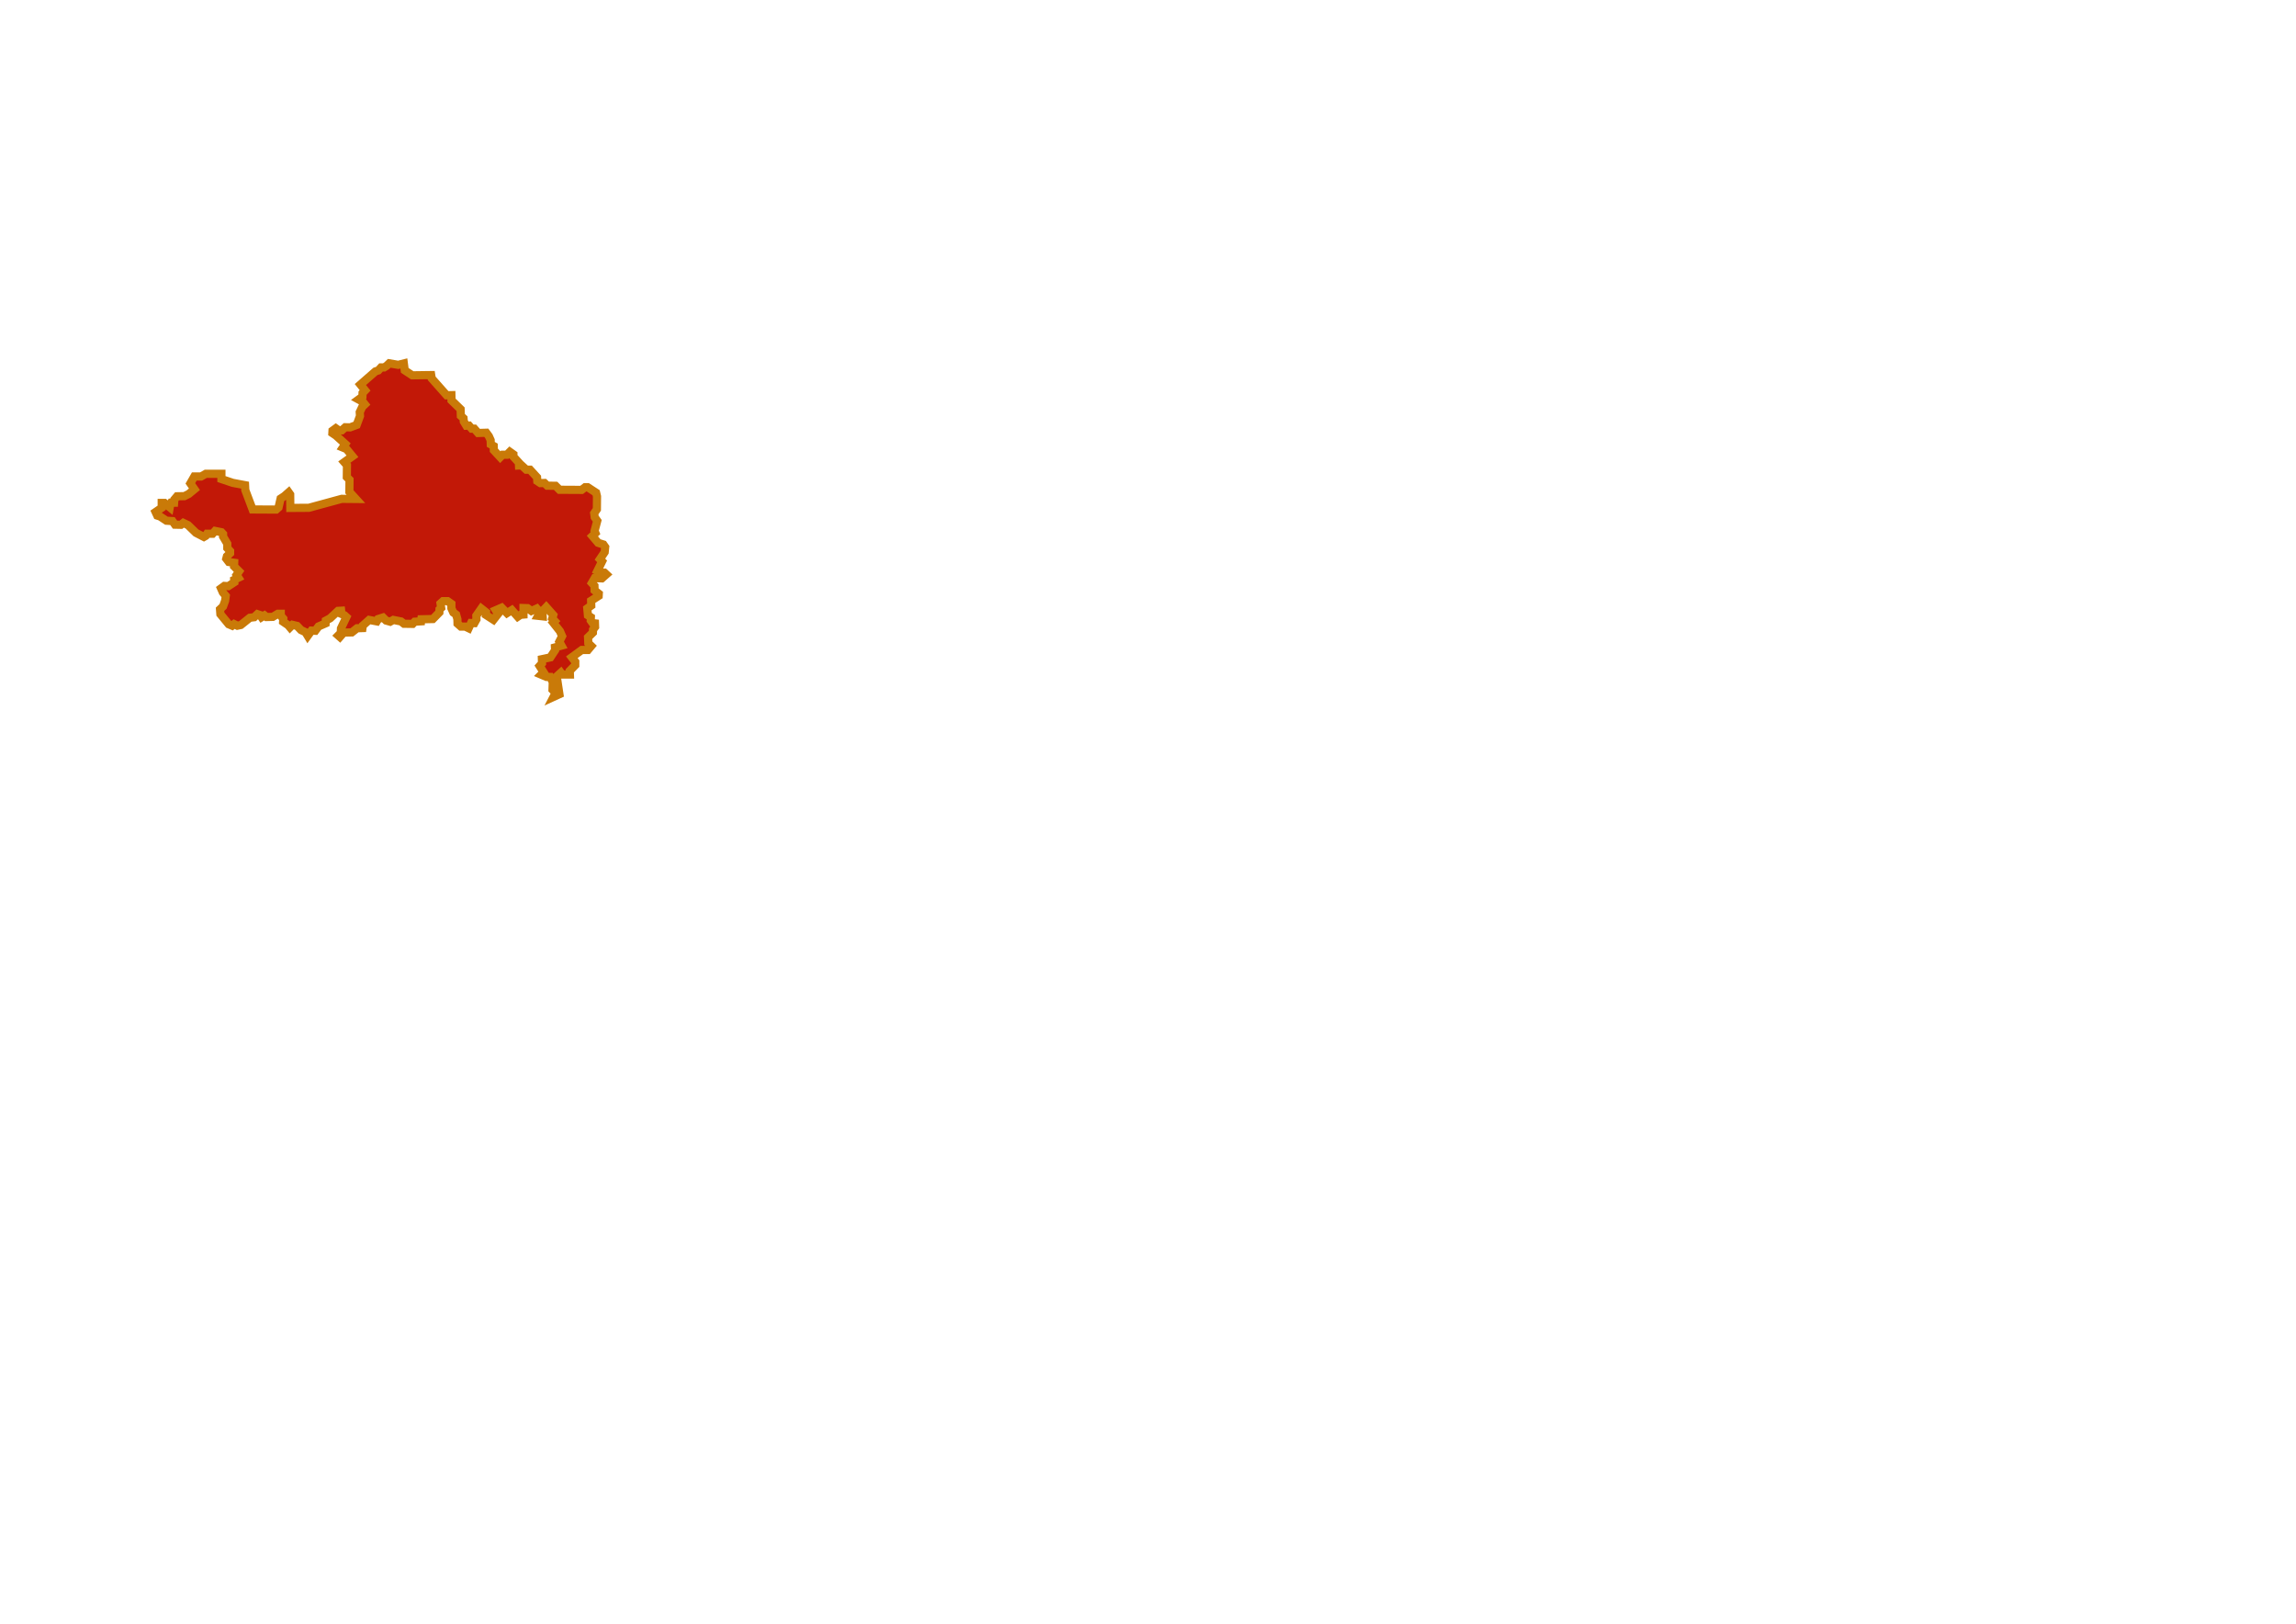
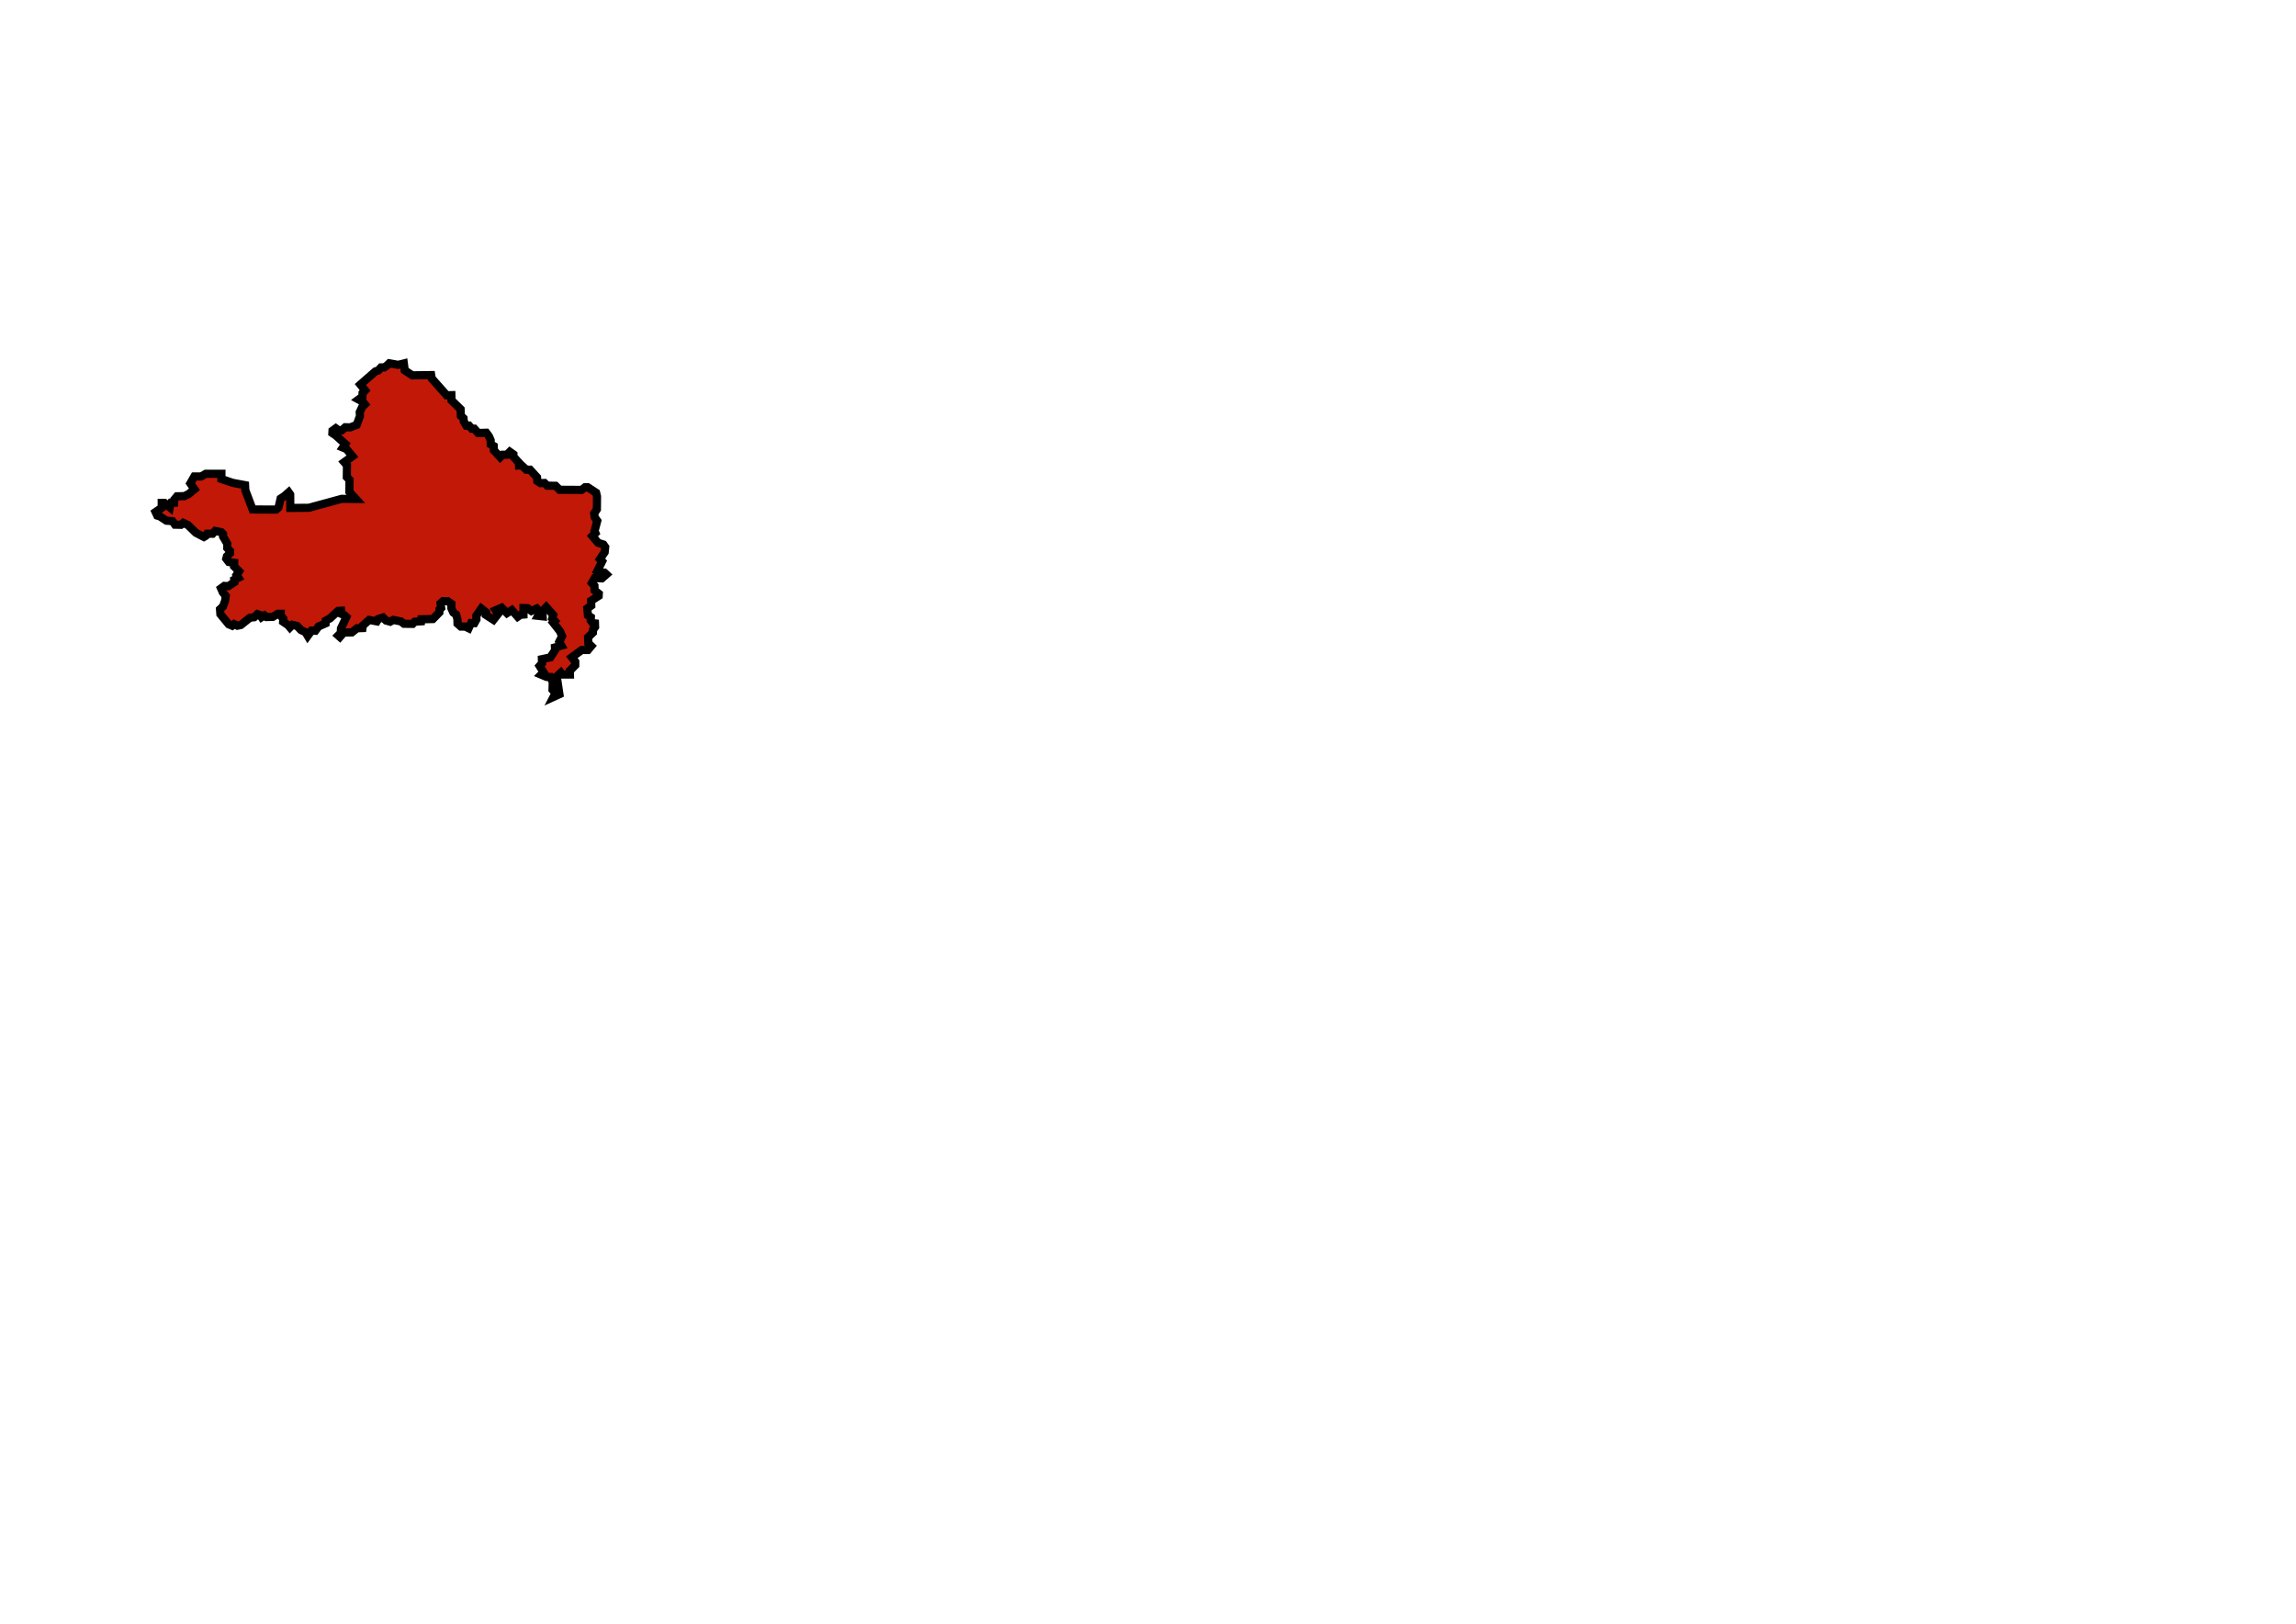
<svg xmlns="http://www.w3.org/2000/svg" id="svg2" width="841.89pt" height="595.276pt" version="1.0">
  <defs id="defs5" />
-   <path style="fill:#c21807;fill-opacity:1;fill-rule:evenodd;stroke:#c97a08;stroke-width:4;stroke-linecap:butt;stroke-linejoin:miter;stroke-opacity:1;stroke-dasharray:none" d="M 184.875,302.594 L 184.201,303.741 L 180.489,303.034 L 177.395,305.774 L 177.218,307.011 L 174.567,307.1 L 172.003,309.133 L 168.026,309.221 L 166.17,311.342 L 165.374,310.635 L 166.612,309.398 L 166.7,307.188 L 169.352,301.62 L 168.379,300.736 L 166.965,300.117 L 166.788,298.526 L 165.286,298.614 L 161.397,302.238 L 159.275,303.387 L 159.187,304.713 L 155.74,306.216 L 154.149,308.337 L 152.293,308.249 L 150.437,310.812 L 149.376,309.044 L 147.166,307.984 L 145.222,305.951 L 143.012,305.42 L 141.774,306.658 L 140.891,305.597 L 138.416,303.918 L 138.504,302.415 L 137.267,301.001 L 137.267,300.029 L 135.852,300.029 L 133.378,301.531 L 130.284,301.62 L 129.312,300.824 L 127.897,301.708 L 127.19,300.647 L 125.865,300.205 L 124.274,301.708 L 122.152,301.973 L 117.733,305.509 L 116.053,305.862 L 114.462,305.067 L 113.49,305.862 L 111.811,305.155 L 107.745,300.205 L 107.568,297.819 L 109.062,296.407 L 110.062,293.657 L 110.375,291.282 L 108.938,289.594 L 108.062,287.594 L 109.688,286.407 L 111.625,286.532 L 114.563,284.594 L 114.5,283.407 L 116.563,282.407 L 115.688,281.032 L 116.875,279.282 L 114.438,276.844 L 114.5,275.094 L 111.875,274.719 L 110.625,273.094 L 110.938,271.907 L 112.5,270.407 L 112.5,269.407 L 111.125,267.907 L 111.125,265.782 L 109.062,262.282 L 109.062,261.032 L 108.25,260.157 L 105.188,259.532 L 103.938,260.907 L 101.25,260.907 L 100.562,261.969 L 99.688,262.469 L 95.813,260.469 L 91.875,256.657 L 89.625,255.594 L 88.438,256.532 L 85.563,256.469 L 84.313,254.719 L 81.375,254.532 L 78.25,252.469 L 76.875,252.032 L 76.063,250.282 L 79.063,248.219 L 79.063,245.844 L 80.438,245.844 L 83,247.969 L 83.25,246.532 L 83.688,245.719 L 85.125,245.719 L 85.25,244.157 L 86.563,242.594 L 90.125,242.532 L 92.25,241.469 L 95.063,239.157 L 93.063,236.282 L 95,232.907 L 98.313,232.907 L 100.625,231.594 L 108.25,231.594 L 108.25,234.157 L 113.813,236.032 L 119.813,237.157 L 119.938,239.594 L 123.5,249.032 L 135,249.094 L 136.188,248.032 L 137.188,243.719 L 139,242.532 L 141.125,240.657 L 141.875,241.719 L 141.938,248.282 L 151,248.219 L 167.063,243.844 L 174,243.907 L 170.813,240.407 L 170.875,234.532 L 169.563,233.219 L 169.625,227.407 L 168.313,225.907 L 172.313,223.032 L 169.438,219.532 L 167.625,218.782 L 168.813,217.032 L 164.25,212.907 L 162.5,211.719 L 162.563,210.532 L 164.188,209.344 L 165.625,210.344 L 167.125,210.344 L 168.813,208.844 L 171.188,208.907 L 174.375,207.719 L 176,203.344 L 175.875,201.469 L 177.125,198.844 L 178.375,197.657 L 177.375,196.407 L 175.313,195.282 L 177.188,193.907 L 177.25,192.157 L 178.5,190.844 L 176.188,187.969 L 183.563,181.532 L 184.938,181.094 L 186.313,179.594 L 187.813,179.594 L 189,178.844 L 190.313,177.594 L 194.688,178.344 L 197.438,177.657 L 197.875,181.032 L 201.563,183.469 L 210.813,183.344 L 211.063,184.969 L 218.375,193.219 L 220.688,193.157 L 220.75,195.719 L 225.188,200.032 L 225.313,203.282 L 226.625,204.469 L 226.625,204.469 L 226.625,204.469 L 226.75,206.032 L 228,208.094 L 229.313,208.032 L 230.625,209.532 L 231.875,209.532 L 233.75,211.657 L 237.75,211.532 L 239,213.219 L 239.875,215.157 L 239.938,217.219 L 241.375,218.032 L 241.438,220.094 L 241.438,220.094 L 241.438,220.094 L 244.563,223.469 L 245.75,222.282 L 247.813,222.282 L 249.25,220.844 L 251,222.094 L 251,223.219 L 253.688,226.157 L 253.75,227.532 L 255,227.469 L 257.313,229.594 L 259.125,229.594 L 262.563,233.344 L 262.688,235.157 L 264.188,236.157 L 266.188,236.094 L 267.563,237.407 L 271.625,237.469 L 273.563,239.407 L 284.375,239.469 L 286.063,238.157 L 287.313,238.157 L 291.438,240.844 L 291.875,242.657 L 291.813,248.969 L 290.5,250.907 L 290.75,252.844 L 292,254.594 L 290.688,259.532 L 291.125,260.594 L 289.625,262.032 L 292.438,265.344 L 295,266.157 L 295.875,267.407 L 295.625,269.907 L 293.313,273.344 L 294.375,274.407 L 292.063,279.094 L 293.688,279.907 L 295.5,279.907 L 296.438,280.782 L 294.25,282.719 L 290.75,282.594 L 289.375,284.969 L 290.625,286.344 L 290.688,288.594 L 292.75,290.219 L 292.688,291.282 L 289,293.657 L 289.063,296.032 L 287.125,297.407 L 287.438,300.782 L 288.875,301.719 L 288.813,303.282 L 289.75,304.594 L 290.875,304.719 L 290.938,306.469 L 289.938,307.782 L 289.875,309.219 L 287.5,311.532 L 287.625,314.407 L 289.063,315.782 L 287.438,317.719 L 284.438,317.719 L 279.563,321.282 L 281.25,323.469 L 281.25,325.157 L 278.563,327.907 L 278.625,329.719 L 274.813,329.719 L 274.813,329.719 L 274.188,328.844 L 272.188,330.657 L 273.5,339.344 L 270.625,340.657 L 271.625,338.719 L 270.125,337.157 L 270.25,333.407 L 269,330.907 L 267.188,330.907 L 264.563,329.782 L 265.75,328.594 L 263.813,325.532 L 265,324.219 L 264.938,322.219 L 269.063,321.344 L 271.375,317.844 L 271.313,316.469 L 274.5,315.594 L 273.438,313.657 L 274.813,310.969 L 273.75,308.532 L 270.438,304.344 L 271.188,303.594 L 270,302.344 L 270.5,300.657 L 267.063,296.782 L 265.188,298.782 L 265.313,301.282 L 263.063,301.032 L 264,299.282 L 262.438,297.469 L 259.813,298.657 L 257.938,297.282 L 255.938,297.219 L 255.938,300.407 L 254.5,300.532 L 253.125,301.469 L 250.25,298.219 L 247.875,299.719 L 245.25,297.032 L 242.375,298.282 L 243.5,300.094 L 241.25,302.969 L 237.563,300.594 L 237.625,299.282 L 235.313,297.469 L 232.875,300.969 L 232.938,302.782 L 231.938,304.594 L 230.313,304.532 L 229.125,307.094 L 227.438,306.282 L 225.313,306.282 L 223.688,304.844 L 223.625,302.657 L 223,300.407 L 221.625,299.407 L 220.688,297.344 L 220.688,295.157 L 218.813,293.844 L 216.625,293.844 L 215.375,294.969 L 215.688,297.157 L 214.875,297.907 L 214.813,299.344 L 211.625,302.594 L 206,302.719 L 205.875,303.719 L 202.75,303.907 L 201.75,304.969 L 197.5,304.907 L 196.063,303.782 L 192.313,303.032 L 190.75,303.907 L 188.75,303.344 L 187.25,301.844 L 184.875,302.594 z " id="path2218" />
+   <path style="fill:#c21807;fill-opacity:1;fill-rule:evenodd;stroke:black;stroke-width:4;stroke-linecap:butt;stroke-linejoin:miter;stroke-opacity:1;stroke-dasharray:none" d="M 184.875,302.594 L 184.201,303.741 L 180.489,303.034 L 177.395,305.774 L 177.218,307.011 L 174.567,307.1 L 172.003,309.133 L 168.026,309.221 L 166.17,311.342 L 165.374,310.635 L 166.612,309.398 L 166.7,307.188 L 169.352,301.62 L 168.379,300.736 L 166.965,300.117 L 166.788,298.526 L 165.286,298.614 L 161.397,302.238 L 159.275,303.387 L 159.187,304.713 L 155.74,306.216 L 154.149,308.337 L 152.293,308.249 L 150.437,310.812 L 149.376,309.044 L 147.166,307.984 L 145.222,305.951 L 143.012,305.42 L 141.774,306.658 L 140.891,305.597 L 138.416,303.918 L 138.504,302.415 L 137.267,301.001 L 137.267,300.029 L 135.852,300.029 L 133.378,301.531 L 130.284,301.62 L 129.312,300.824 L 127.897,301.708 L 127.19,300.647 L 125.865,300.205 L 124.274,301.708 L 122.152,301.973 L 117.733,305.509 L 116.053,305.862 L 114.462,305.067 L 113.49,305.862 L 111.811,305.155 L 107.745,300.205 L 107.568,297.819 L 109.062,296.407 L 110.062,293.657 L 110.375,291.282 L 108.938,289.594 L 108.062,287.594 L 109.688,286.407 L 111.625,286.532 L 114.563,284.594 L 114.5,283.407 L 116.563,282.407 L 115.688,281.032 L 116.875,279.282 L 114.438,276.844 L 114.5,275.094 L 111.875,274.719 L 110.625,273.094 L 110.938,271.907 L 112.5,270.407 L 112.5,269.407 L 111.125,267.907 L 111.125,265.782 L 109.062,262.282 L 109.062,261.032 L 108.25,260.157 L 105.188,259.532 L 103.938,260.907 L 101.25,260.907 L 100.562,261.969 L 99.688,262.469 L 95.813,260.469 L 91.875,256.657 L 89.625,255.594 L 88.438,256.532 L 85.563,256.469 L 84.313,254.719 L 81.375,254.532 L 78.25,252.469 L 76.875,252.032 L 76.063,250.282 L 79.063,248.219 L 79.063,245.844 L 80.438,245.844 L 83,247.969 L 83.25,246.532 L 83.688,245.719 L 85.125,245.719 L 85.25,244.157 L 86.563,242.594 L 90.125,242.532 L 92.25,241.469 L 95.063,239.157 L 93.063,236.282 L 95,232.907 L 98.313,232.907 L 100.625,231.594 L 108.25,231.594 L 108.25,234.157 L 113.813,236.032 L 119.813,237.157 L 119.938,239.594 L 123.5,249.032 L 135,249.094 L 136.188,248.032 L 137.188,243.719 L 139,242.532 L 141.125,240.657 L 141.875,241.719 L 141.938,248.282 L 151,248.219 L 167.063,243.844 L 174,243.907 L 170.813,240.407 L 170.875,234.532 L 169.563,233.219 L 169.625,227.407 L 168.313,225.907 L 172.313,223.032 L 169.438,219.532 L 167.625,218.782 L 168.813,217.032 L 164.25,212.907 L 162.5,211.719 L 162.563,210.532 L 164.188,209.344 L 165.625,210.344 L 167.125,210.344 L 168.813,208.844 L 171.188,208.907 L 174.375,207.719 L 176,203.344 L 175.875,201.469 L 177.125,198.844 L 178.375,197.657 L 177.375,196.407 L 175.313,195.282 L 177.188,193.907 L 177.25,192.157 L 178.5,190.844 L 176.188,187.969 L 183.563,181.532 L 184.938,181.094 L 186.313,179.594 L 187.813,179.594 L 189,178.844 L 190.313,177.594 L 194.688,178.344 L 197.438,177.657 L 197.875,181.032 L 201.563,183.469 L 210.813,183.344 L 211.063,184.969 L 218.375,193.219 L 220.688,193.157 L 220.75,195.719 L 225.188,200.032 L 225.313,203.282 L 226.625,204.469 L 226.625,204.469 L 226.625,204.469 L 226.75,206.032 L 228,208.094 L 229.313,208.032 L 230.625,209.532 L 231.875,209.532 L 233.75,211.657 L 237.75,211.532 L 239,213.219 L 239.875,215.157 L 239.938,217.219 L 241.375,218.032 L 241.438,220.094 L 241.438,220.094 L 241.438,220.094 L 244.563,223.469 L 245.75,222.282 L 247.813,222.282 L 249.25,220.844 L 251,222.094 L 251,223.219 L 253.688,226.157 L 253.75,227.532 L 255,227.469 L 257.313,229.594 L 259.125,229.594 L 262.563,233.344 L 262.688,235.157 L 264.188,236.157 L 266.188,236.094 L 267.563,237.407 L 271.625,237.469 L 273.563,239.407 L 284.375,239.469 L 286.063,238.157 L 287.313,238.157 L 291.438,240.844 L 291.875,242.657 L 291.813,248.969 L 290.5,250.907 L 290.75,252.844 L 292,254.594 L 290.688,259.532 L 291.125,260.594 L 289.625,262.032 L 292.438,265.344 L 295,266.157 L 295.875,267.407 L 295.625,269.907 L 293.313,273.344 L 294.375,274.407 L 292.063,279.094 L 293.688,279.907 L 295.5,279.907 L 296.438,280.782 L 294.25,282.719 L 290.75,282.594 L 289.375,284.969 L 290.625,286.344 L 290.688,288.594 L 292.75,290.219 L 292.688,291.282 L 289,293.657 L 289.063,296.032 L 287.125,297.407 L 287.438,300.782 L 288.875,301.719 L 288.813,303.282 L 289.75,304.594 L 290.875,304.719 L 290.938,306.469 L 289.938,307.782 L 289.875,309.219 L 287.5,311.532 L 287.625,314.407 L 289.063,315.782 L 287.438,317.719 L 284.438,317.719 L 279.563,321.282 L 281.25,323.469 L 281.25,325.157 L 278.563,327.907 L 278.625,329.719 L 274.813,329.719 L 274.813,329.719 L 274.188,328.844 L 272.188,330.657 L 273.5,339.344 L 270.625,340.657 L 271.625,338.719 L 270.125,337.157 L 270.25,333.407 L 269,330.907 L 267.188,330.907 L 264.563,329.782 L 265.75,328.594 L 263.813,325.532 L 265,324.219 L 264.938,322.219 L 269.063,321.344 L 271.375,317.844 L 271.313,316.469 L 274.5,315.594 L 273.438,313.657 L 274.813,310.969 L 273.75,308.532 L 270.438,304.344 L 271.188,303.594 L 270,302.344 L 270.5,300.657 L 267.063,296.782 L 265.188,298.782 L 265.313,301.282 L 263.063,301.032 L 264,299.282 L 262.438,297.469 L 259.813,298.657 L 257.938,297.282 L 255.938,297.219 L 255.938,300.407 L 254.5,300.532 L 253.125,301.469 L 250.25,298.219 L 247.875,299.719 L 245.25,297.032 L 242.375,298.282 L 243.5,300.094 L 241.25,302.969 L 237.563,300.594 L 237.625,299.282 L 235.313,297.469 L 232.875,300.969 L 232.938,302.782 L 231.938,304.594 L 230.313,304.532 L 229.125,307.094 L 227.438,306.282 L 225.313,306.282 L 223.688,304.844 L 223.625,302.657 L 223,300.407 L 221.625,299.407 L 220.688,297.344 L 220.688,295.157 L 218.813,293.844 L 216.625,293.844 L 215.375,294.969 L 215.688,297.157 L 214.875,297.907 L 214.813,299.344 L 211.625,302.594 L 206,302.719 L 205.875,303.719 L 202.75,303.907 L 201.75,304.969 L 197.5,304.907 L 196.063,303.782 L 192.313,303.032 L 190.75,303.907 L 188.75,303.344 L 187.25,301.844 L 184.875,302.594 z " id="path2218" />
</svg>
